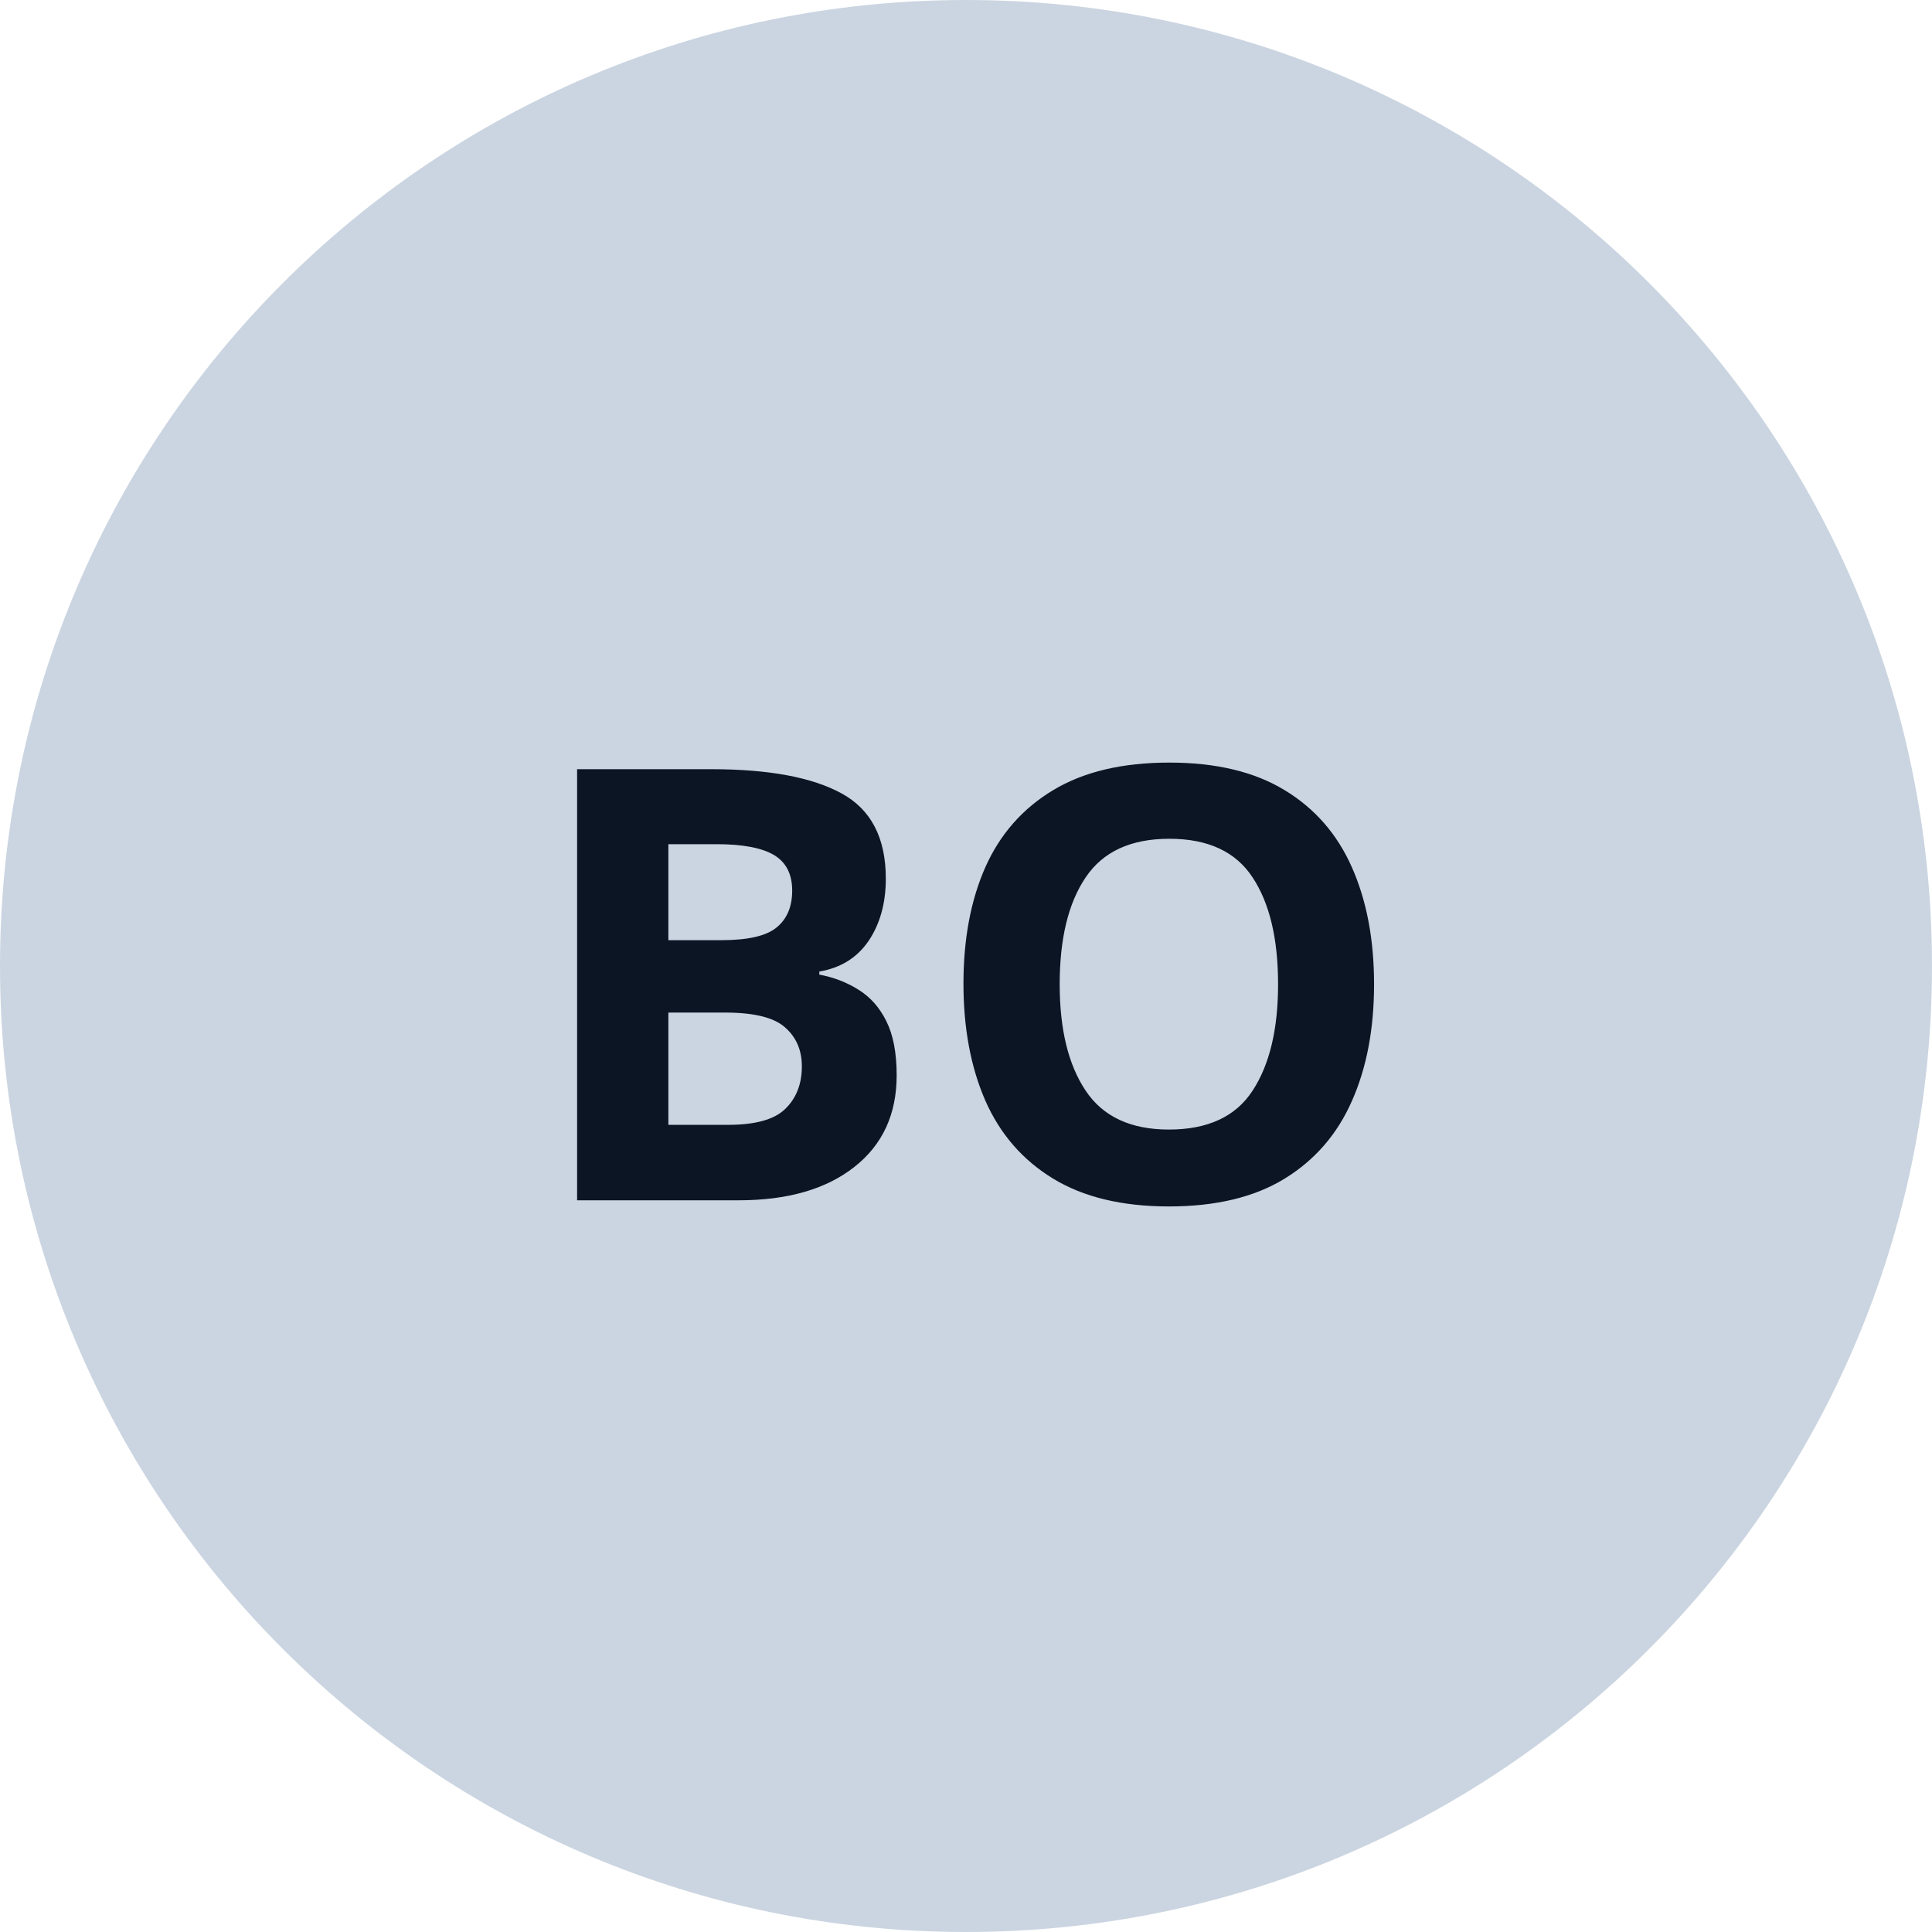
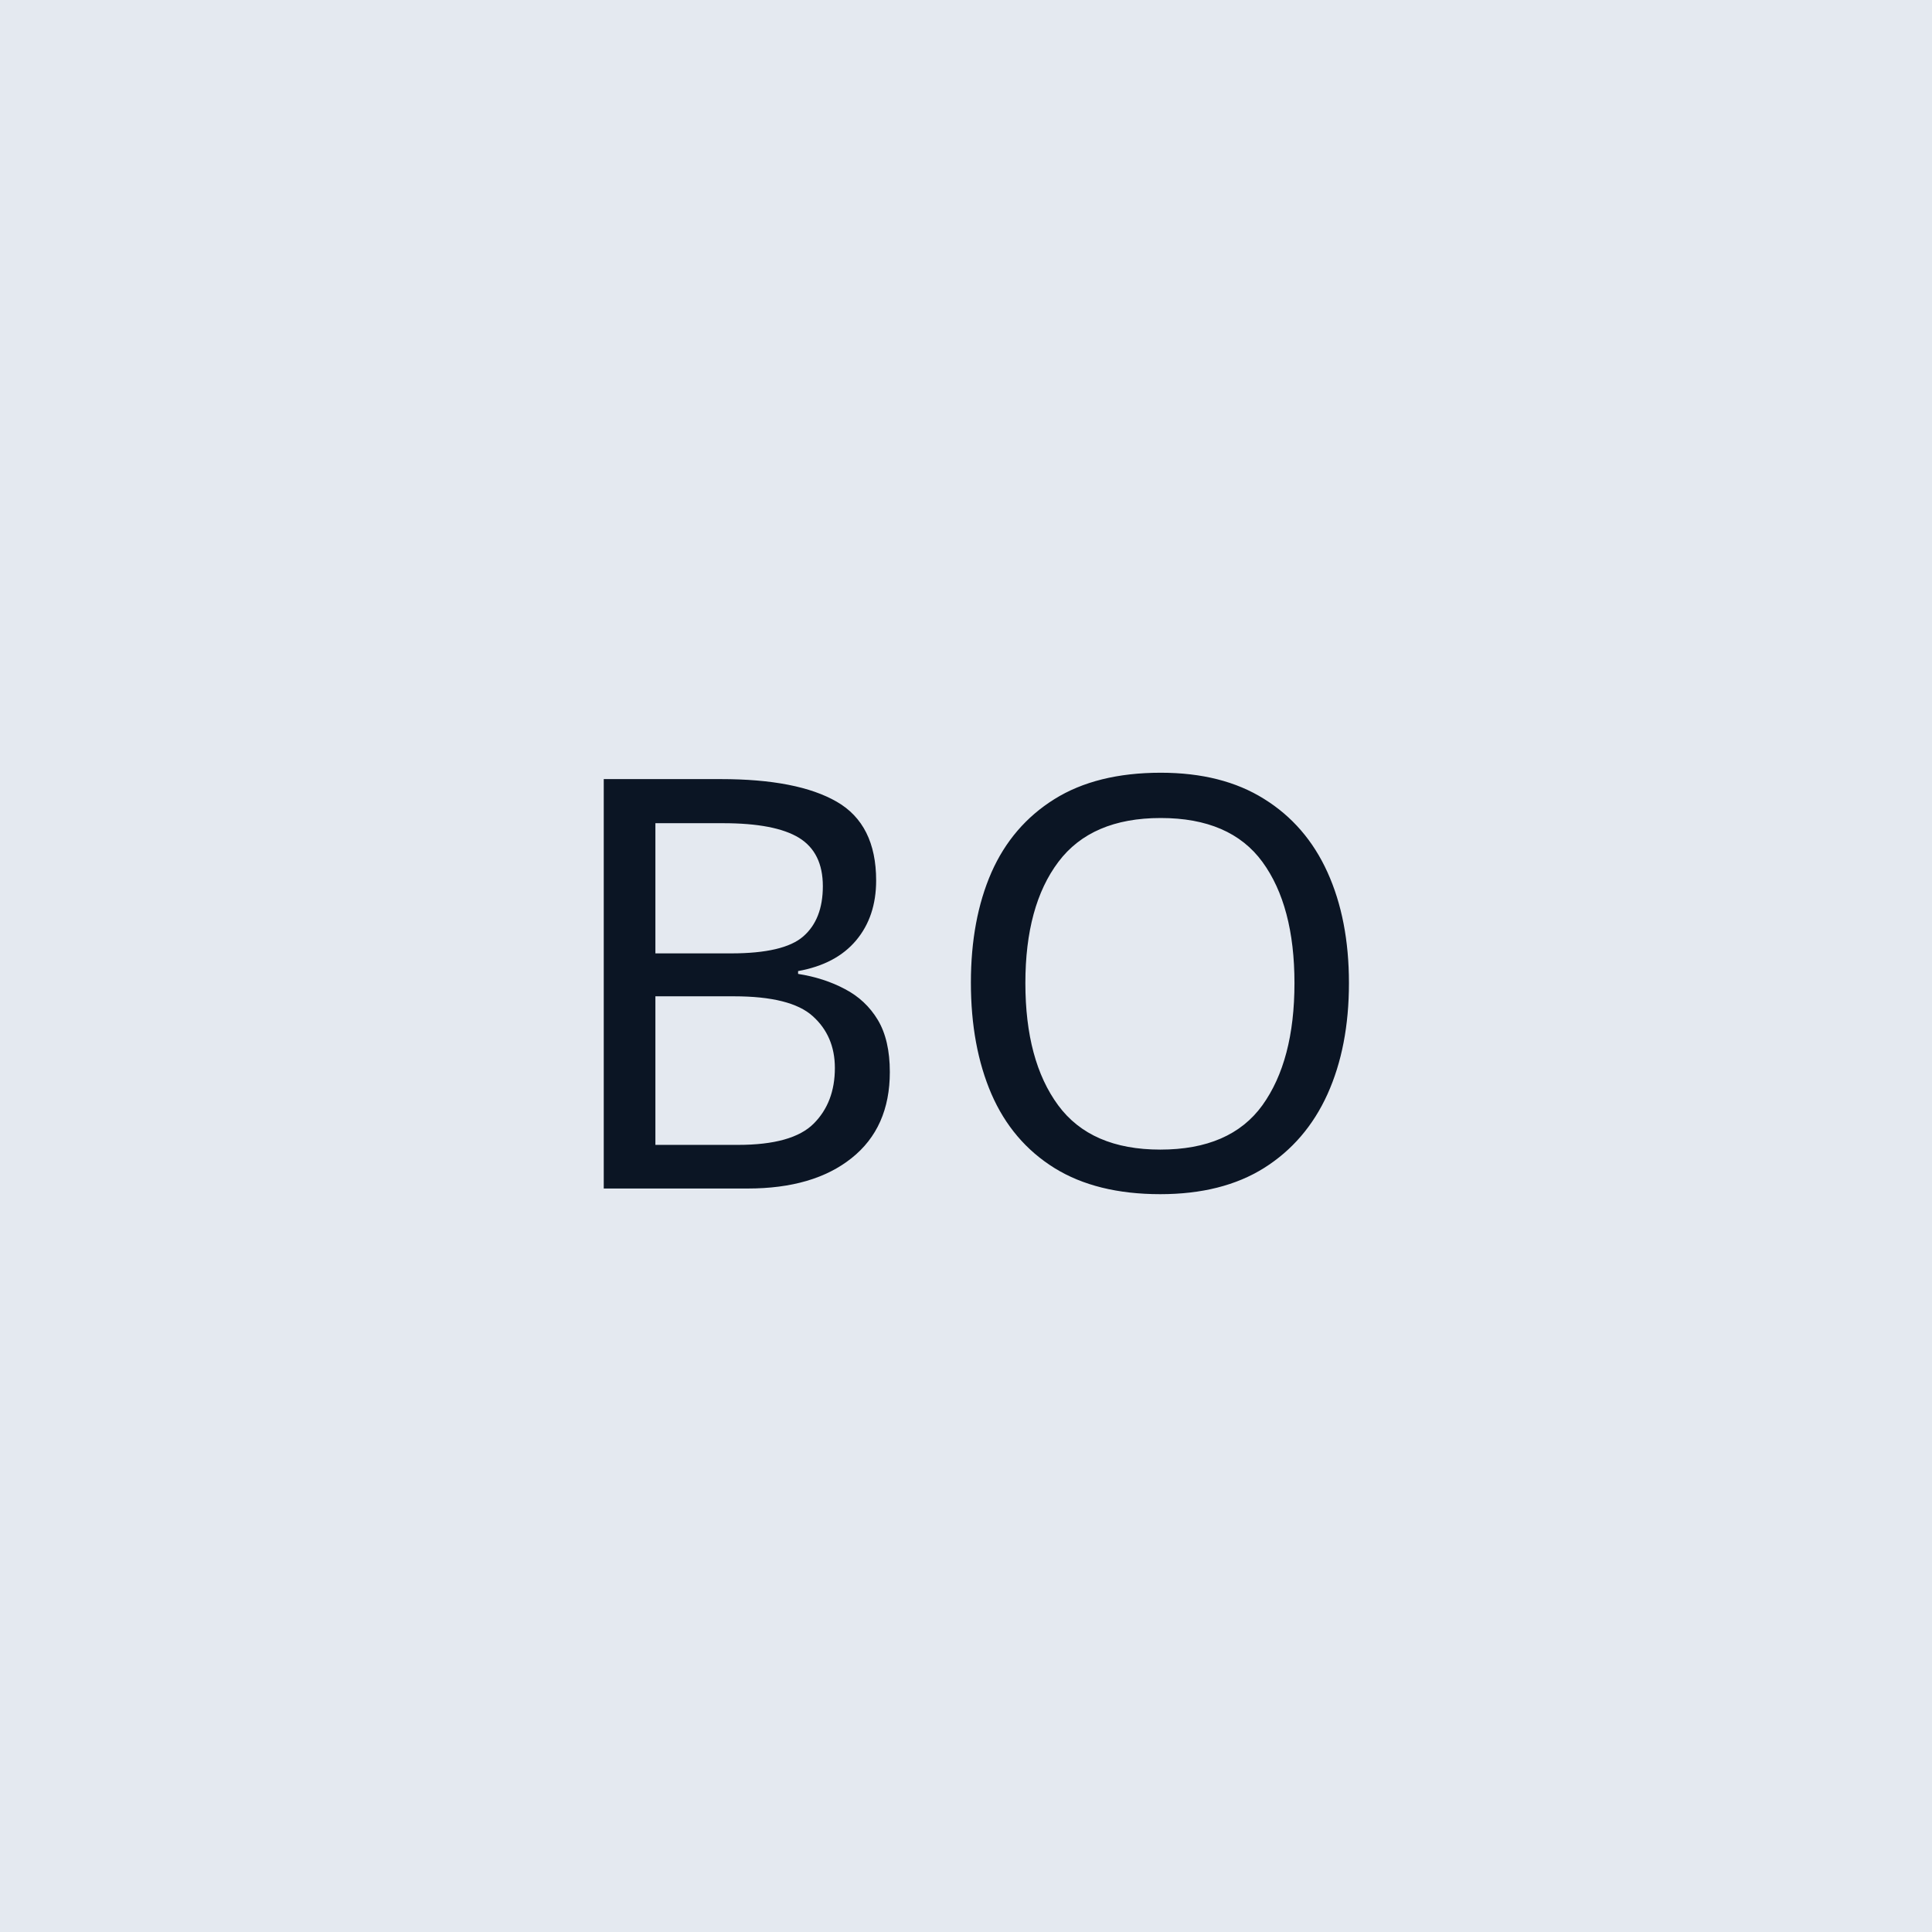
<svg xmlns="http://www.w3.org/2000/svg" viewBox="0 0 128 128" role="img" aria-hidden="true">
-   <circle cx="64" cy="64" r="64" fill="#CBD5E1" />
-   <text x="64" y="64" text-anchor="middle" dominant-baseline="central" font-family="ui-sans-serif, system-ui, sans-serif" font-size="40" font-weight="600" fill="#0B1524">BO</text>
+   <rect width="128" height="128" fill="#E4E9F0" />
+   <text x="64" y="64" text-anchor="middle" dominant-baseline="central" font-family="ui-sans-serif, system-ui, sans-serif" font-size="38" font-weight="500" letter-spacing="1" fill="#0B1524">BO</text>
</svg>
